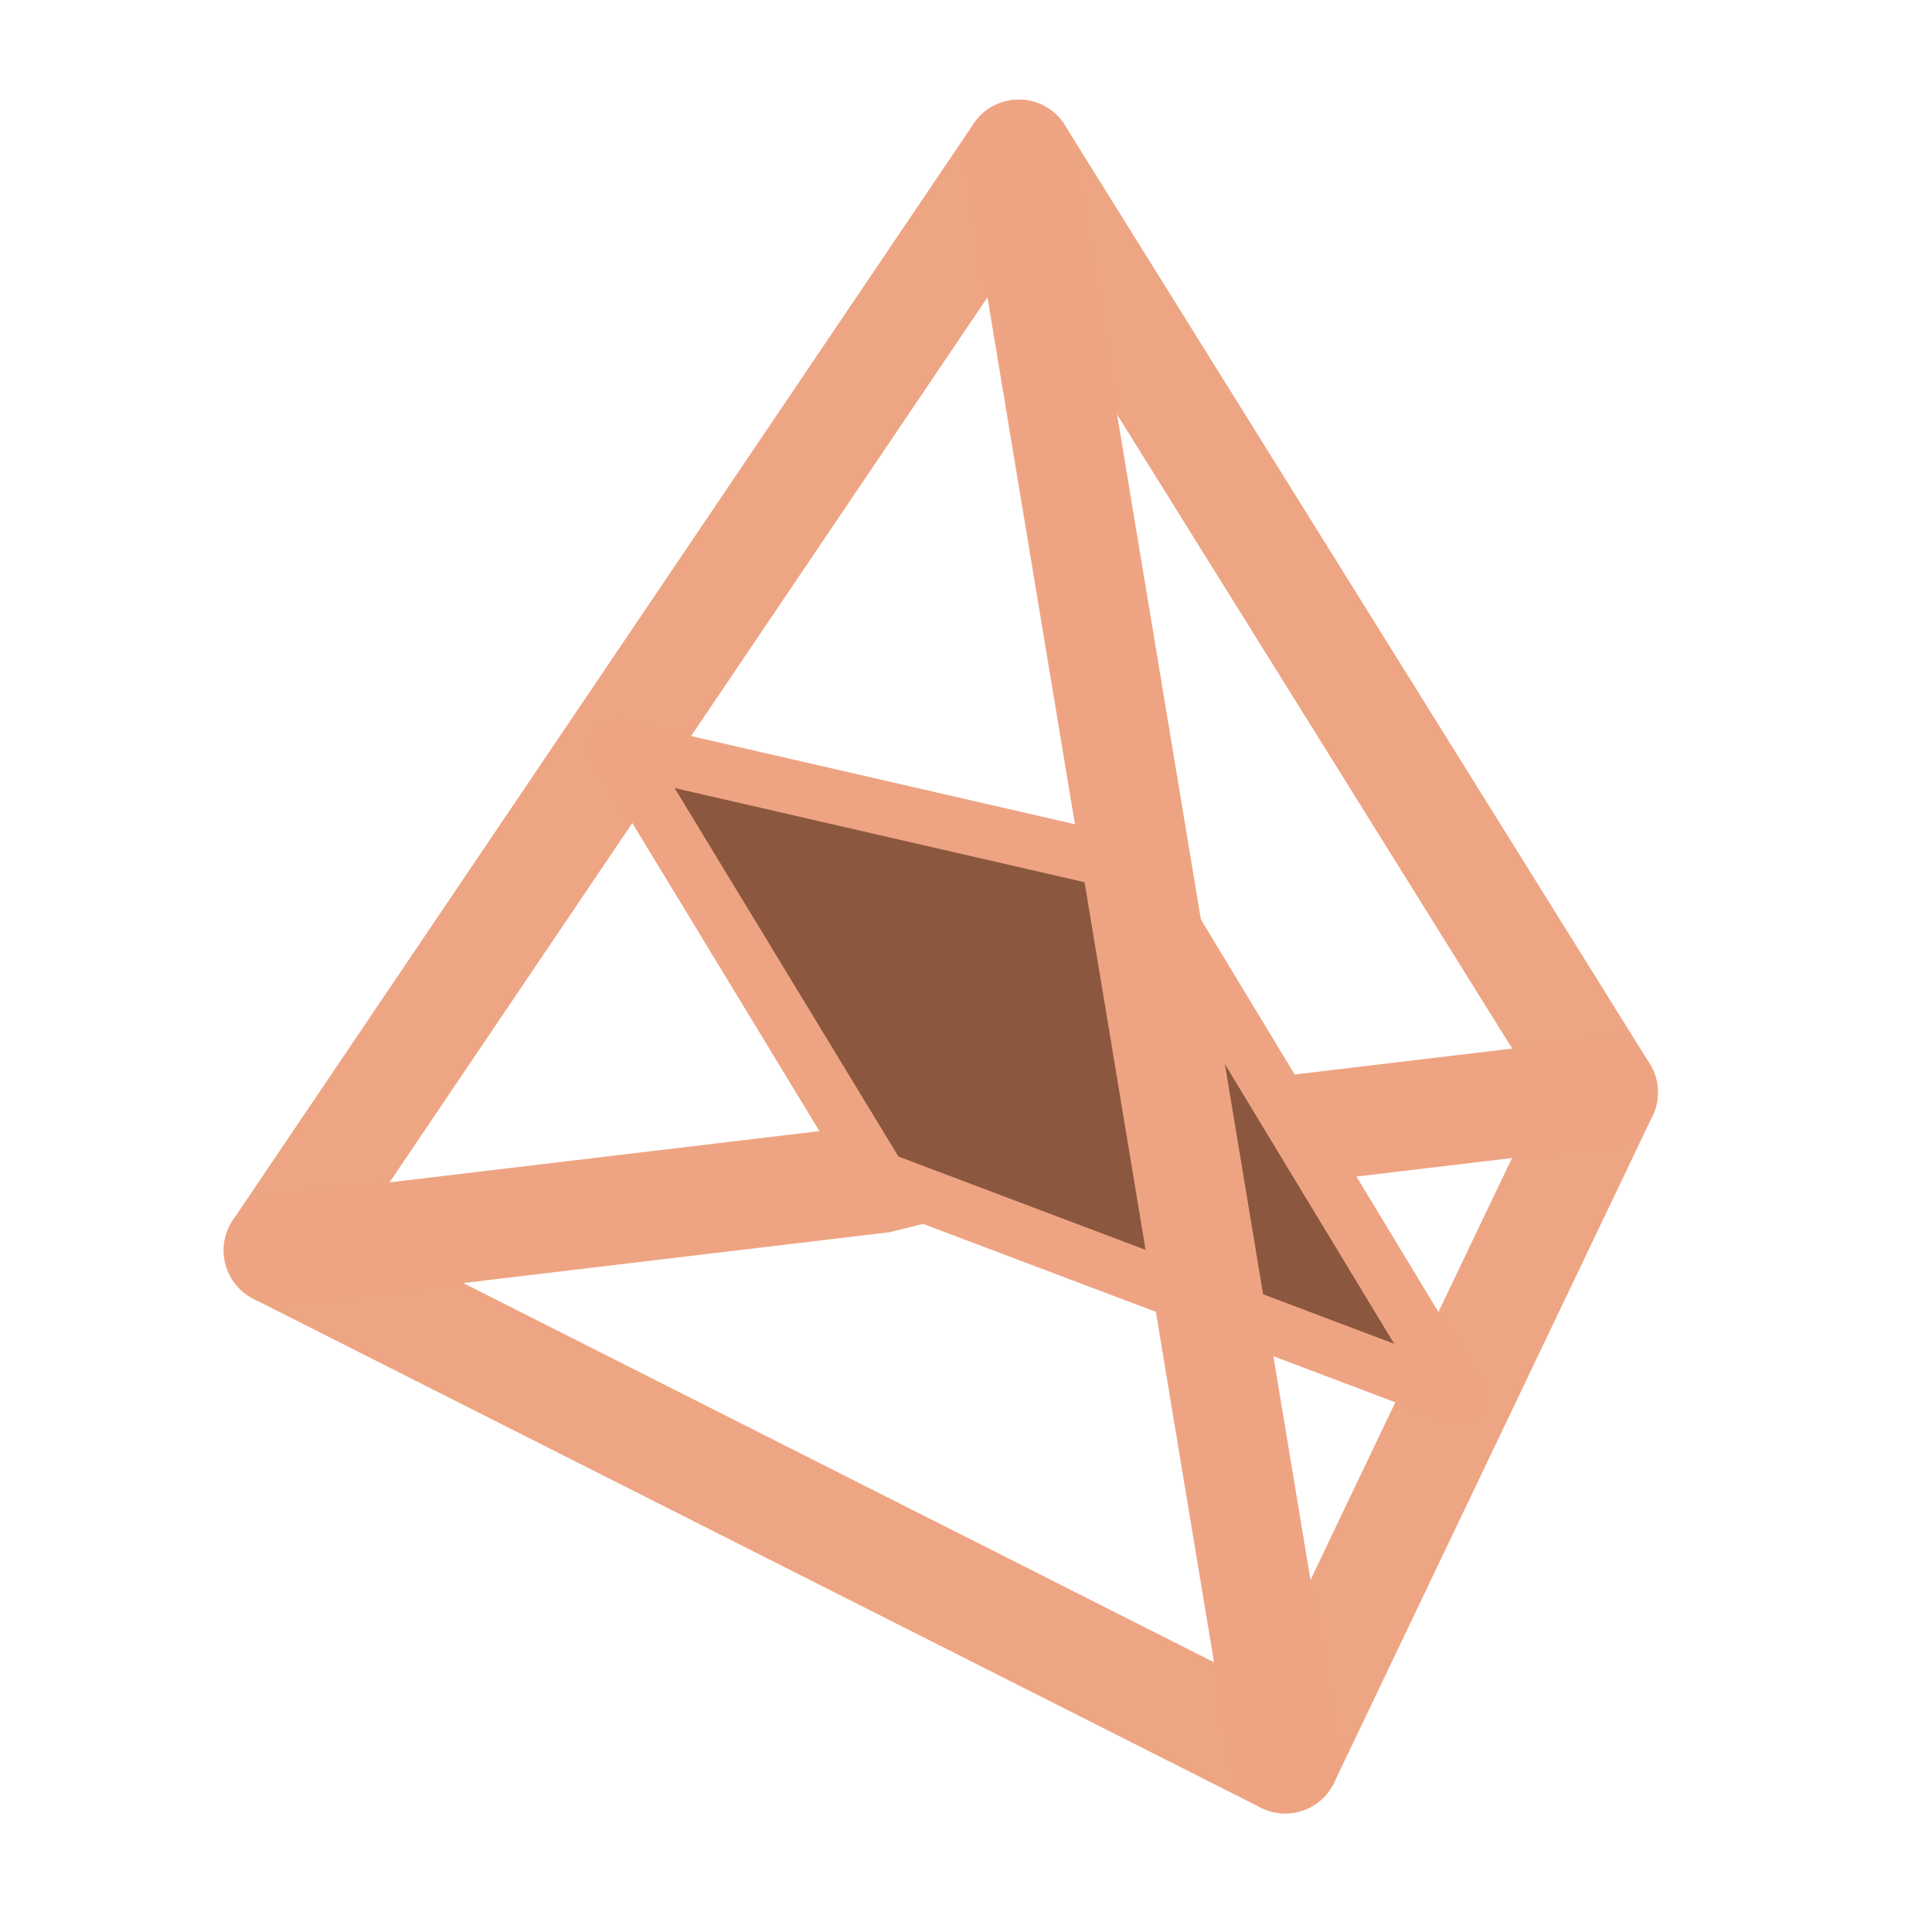
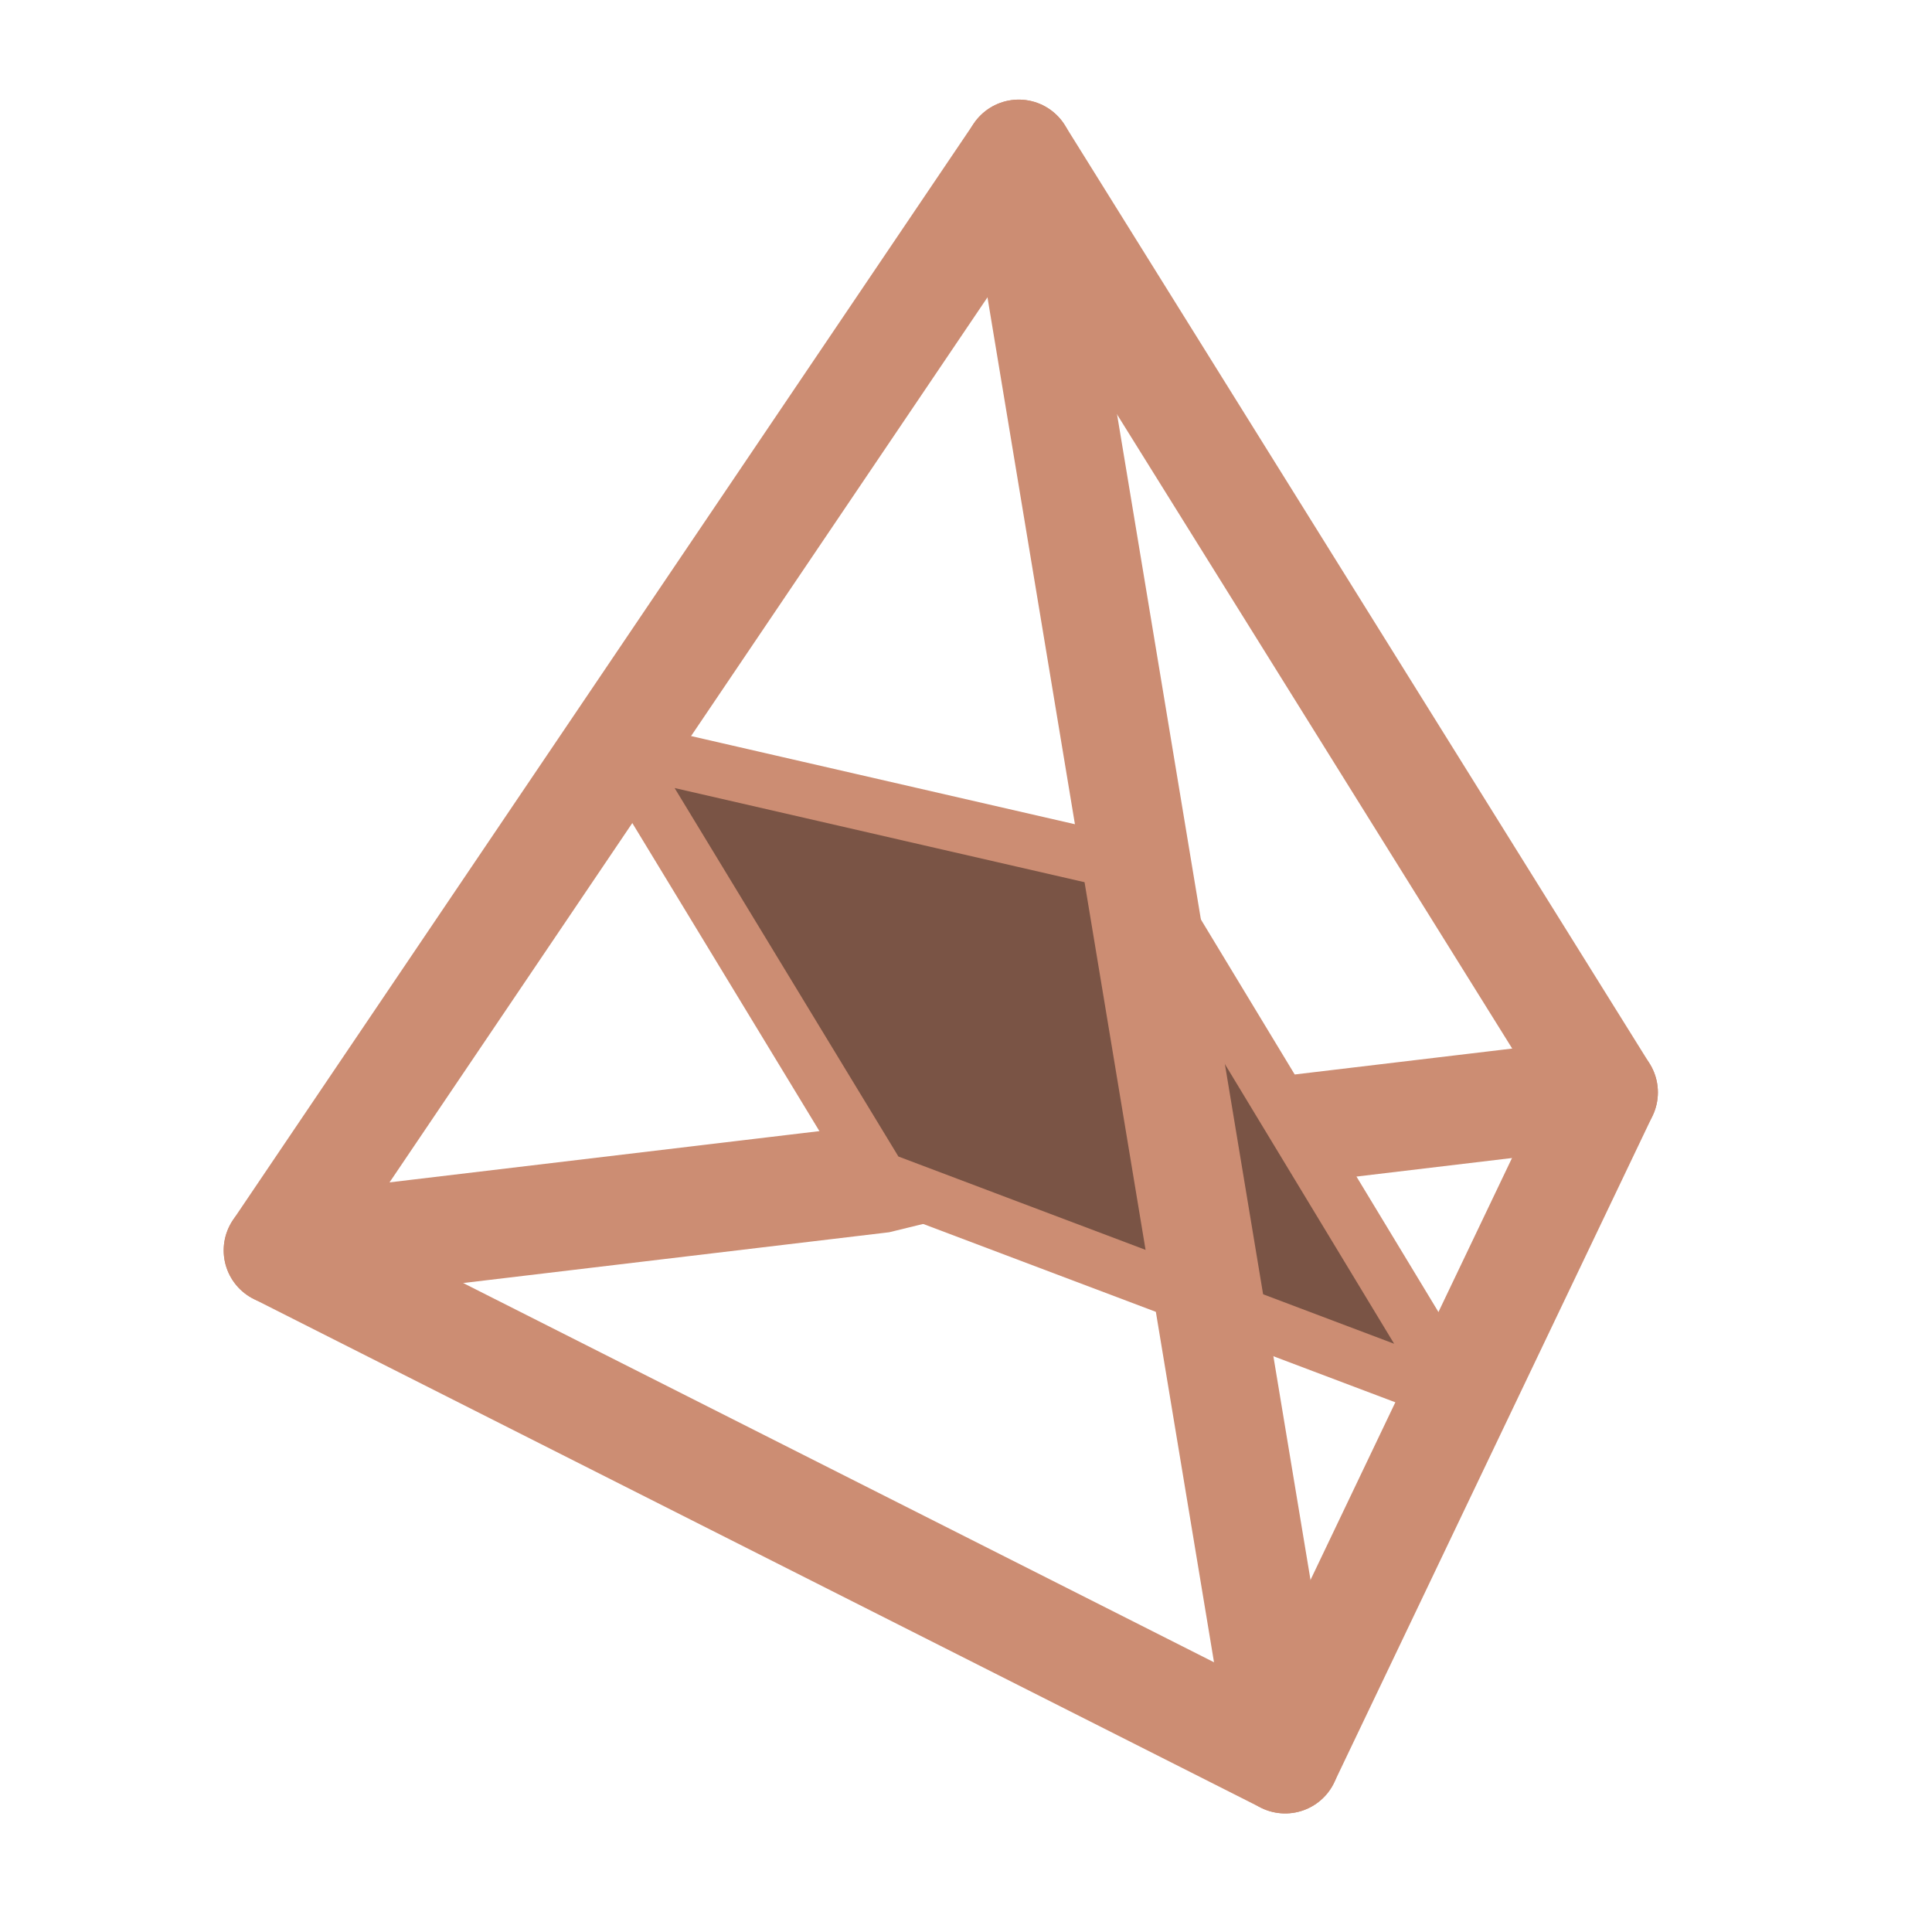
<svg xmlns="http://www.w3.org/2000/svg" xmlns:xlink="http://www.w3.org/1999/xlink" version="1.1" id="Layer_1" x="0px" y="0px" width="640px" height="640px" viewBox="0 0 640 640" enable-background="new 0 0 640 640" xml:space="preserve">
  <defs id="defs17" />
  <g id="g17">
-     <path id="polygon15" style="fill:none;stroke:#eea583;stroke-width:36;stroke-linecap:round;stroke-linejoin:round;stroke-miterlimit:10;stroke-opacity:1" d="M 337.478,51 92.098,414.204 425.728,582.723 531.197,361.869 Z" />
-     <polygon stroke-width="18" stroke-linecap="round" stroke-linejoin="round" stroke-miterlimit="10" points="   204.72,247.504 376.645,286.994 483.015,462.762 291.529,390.435  " id="polygon17" style="stroke:#eea483;stroke-opacity:1;fill:#8b573f;fill-opacity:1" />
-     <line fill="none" stroke-width="36" stroke-linecap="round" stroke-linejoin="round" stroke-miterlimit="10" x1="337.478" y1="51" x2="425.728" y2="582.723" id="line15" style="stroke:#eea483;stroke-opacity:1" />
+     <path id="polygon15" style="fill:none;stroke:#cc8d73;stroke-width:36;stroke-linecap:round;stroke-linejoin:round;stroke-miterlimit:10;stroke-opacity:1" d="M 337.478,51 92.098,414.204 425.728,582.723 531.197,361.869 Z" />
+     <polygon stroke-width="18" stroke-linecap="round" stroke-linejoin="round" stroke-miterlimit="10" points="   204.72,247.504 376.645,286.994 483.015,462.762 291.529,390.435  " id="polygon17" style="stroke:#cc8d73;stroke-opacity:1;fill:#7a5445;fill-opacity:1" />
+     <line fill="none" stroke-width="36" stroke-linecap="round" stroke-linejoin="round" stroke-miterlimit="10" x1="337.478" y1="51" x2="425.728" y2="582.723" id="line15" style="stroke:#cc8d73;stroke-opacity:1" />
    <g id="g16">
      <defs id="defs16">
        <polygon id="SVGID_5_" points="405.044,333.92 459.231,423.463 599,394.317 559.18,254.059 6,367.104 42.591,469.743      311.648,404.023 280.986,373.075    " />
      </defs>
      <clipPath id="SVGID_6_">
        <use xlink:href="#SVGID_5_" overflow="visible" id="use16" />
      </clipPath>
-       <line clip-path="url(#SVGID_6_)" fill="none" stroke-width="36" stroke-linecap="round" stroke-linejoin="round" stroke-miterlimit="10" x1="92.098" y1="414.204" x2="531.197" y2="361.869" id="line16" style="stroke:#eea483;stroke-opacity:1" />
+       <line clip-path="url(#SVGID_6_)" fill="none" stroke-width="36" stroke-linecap="round" stroke-linejoin="round" stroke-miterlimit="10" x1="92.098" y1="414.204" x2="531.197" y2="361.869" id="line16" style="stroke:#cc8d73;stroke-opacity:1" />
    </g>
  </g>
</svg>
